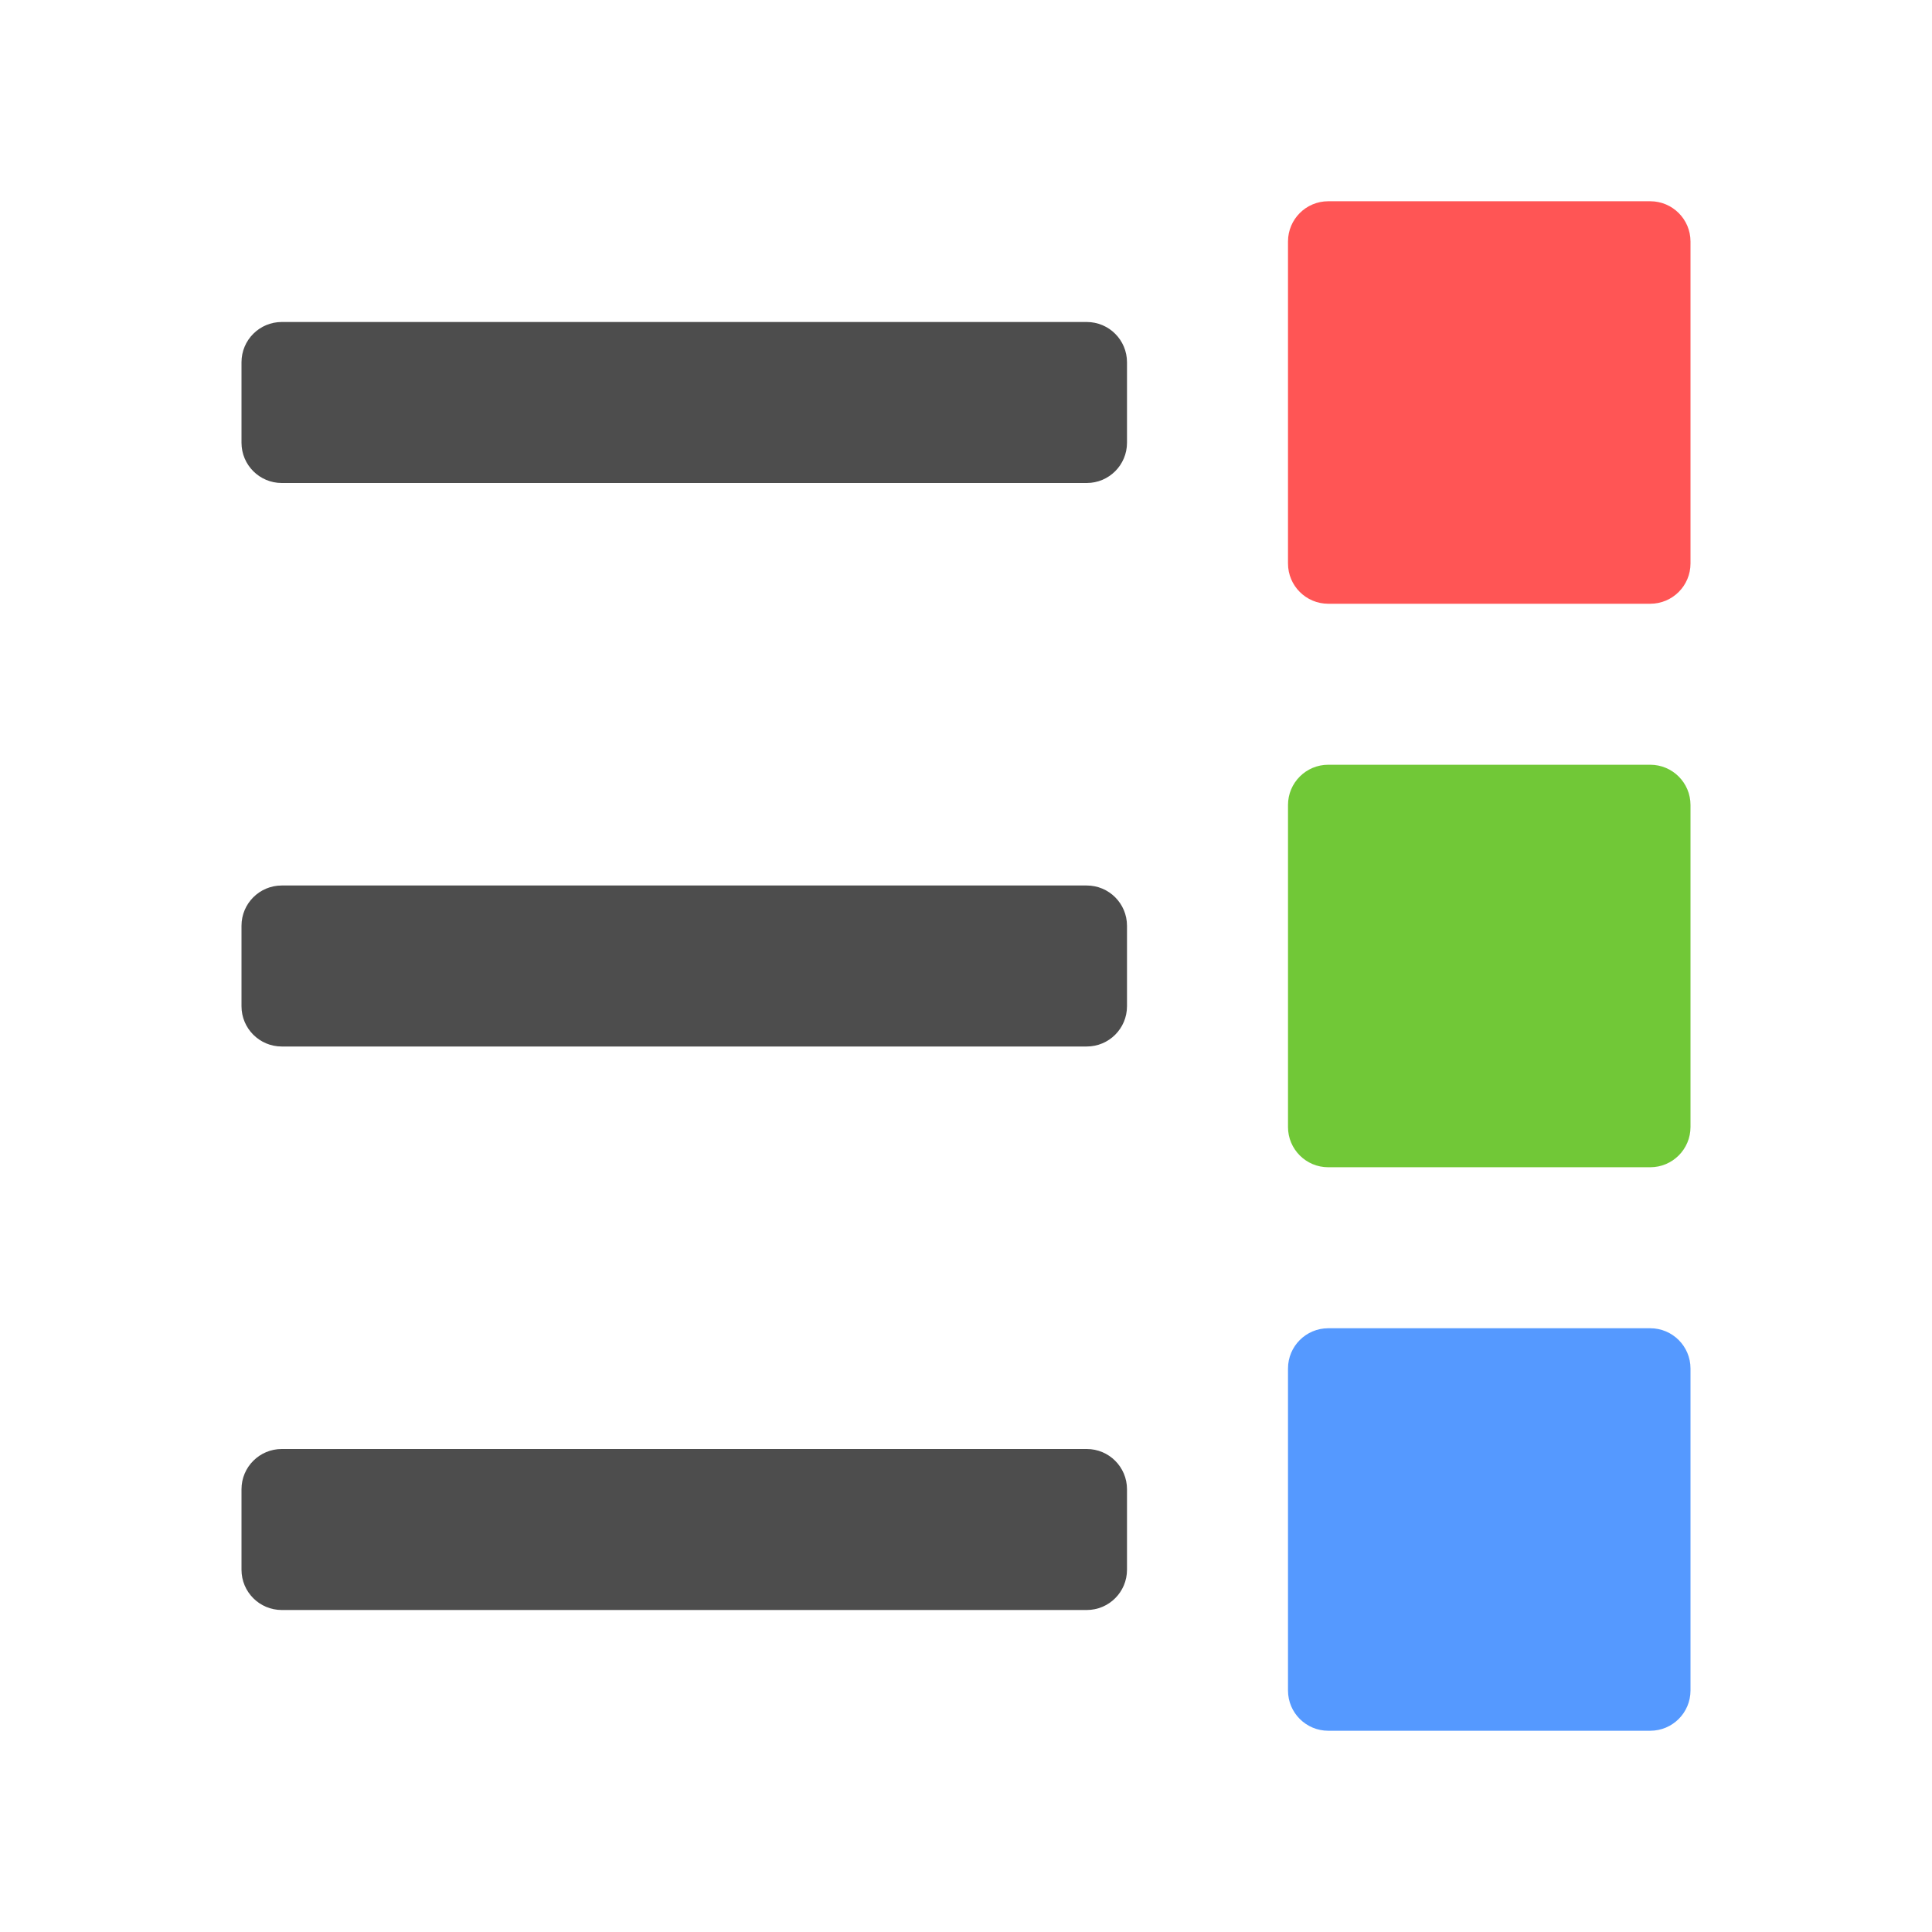
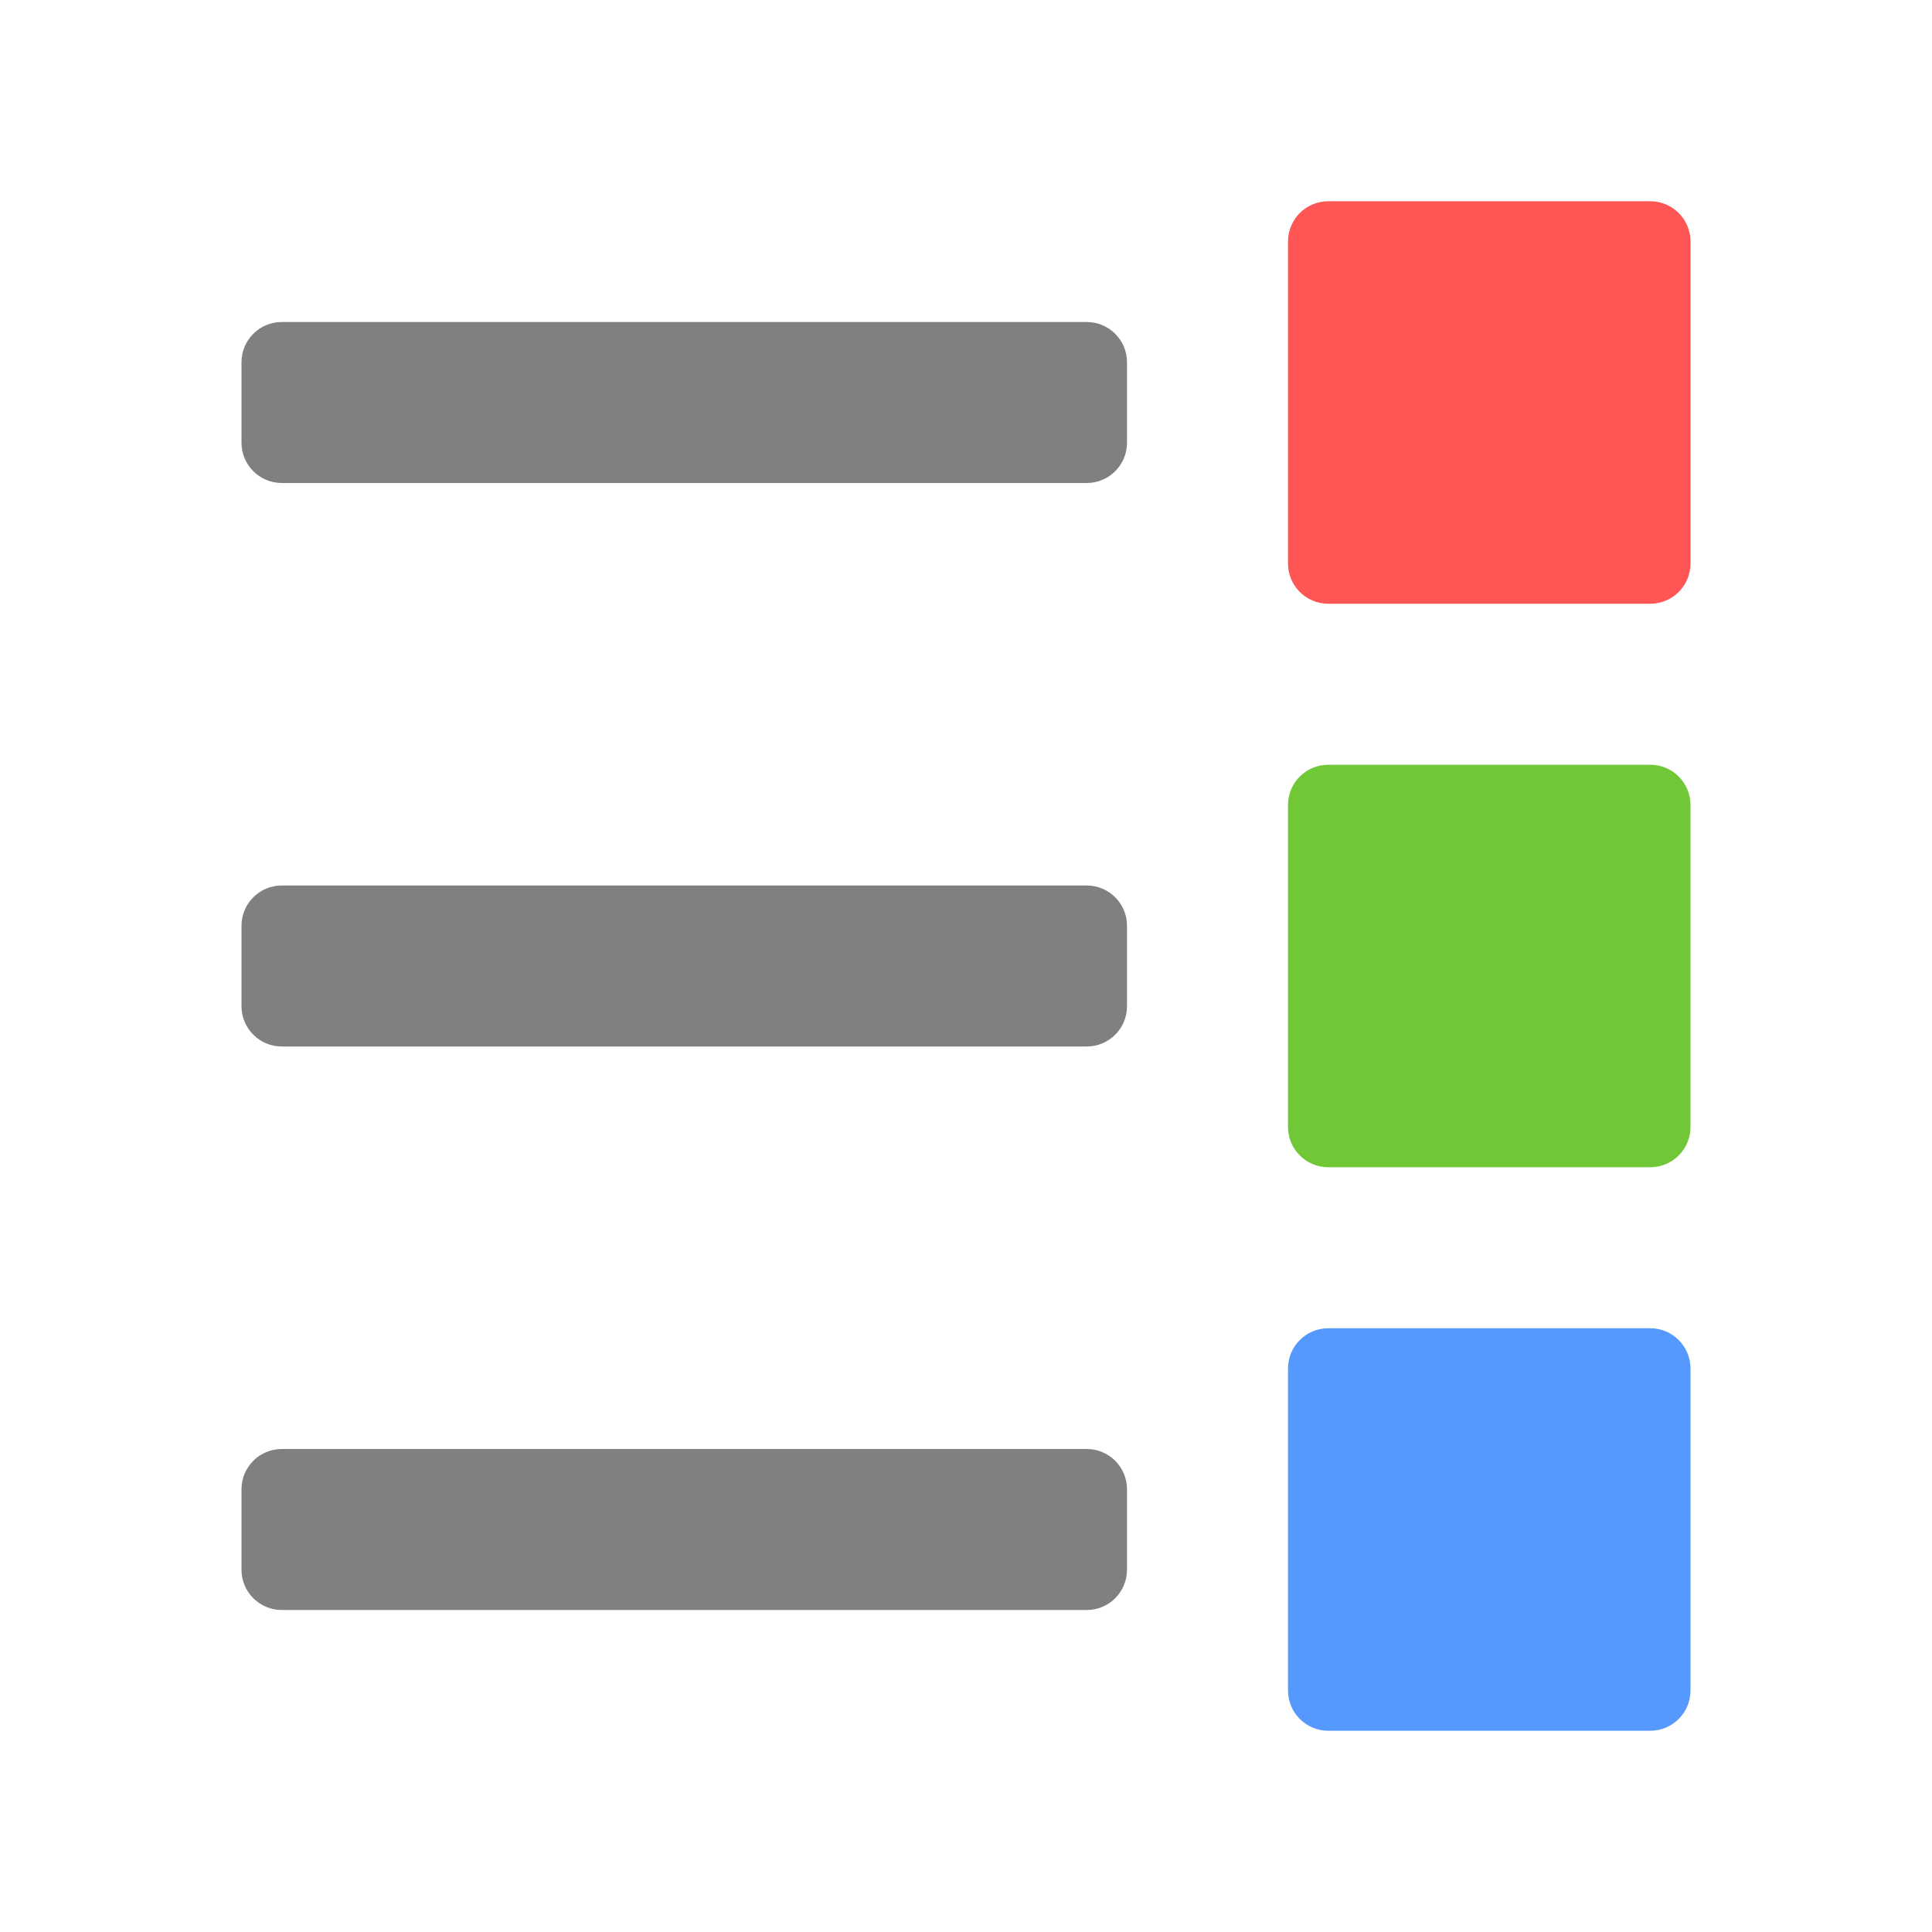
<svg xmlns="http://www.w3.org/2000/svg" width="48" height="48" viewBox="0 0 48 48" version="1.1" id="svg5">
  <defs id="defs2" />
  <g id="layer1">
-     <rect style="fill:#4d4d4d;fill-opacity:1;stroke:none;stroke-width:1;stroke-linecap:round;stroke-linejoin:round;stroke-dasharray:none;stroke-dashoffset:3.5;stroke-opacity:1" id="rect7236" width="22" height="4" x="6" y="8" rx="1" />
-     <rect style="fill:#4d4d4d;fill-opacity:1;stroke:none;stroke-width:1;stroke-linecap:round;stroke-linejoin:round;stroke-dasharray:none;stroke-dashoffset:3.5;stroke-opacity:1" id="rect7236-8" width="22" height="4" x="6" y="22" rx="1" />
-     <rect style="fill:#4d4d4d;fill-opacity:1;stroke:none;stroke-width:1;stroke-linecap:round;stroke-linejoin:round;stroke-dasharray:none;stroke-dashoffset:3.5;stroke-opacity:1" id="rect7236-8-8" width="22" height="4" x="6" y="36" rx="1" />
+     <rect style="fill:#808080;fill-opacity:1;stroke:none;stroke-width:1;stroke-linecap:round;stroke-linejoin:round;stroke-dasharray:none;stroke-dashoffset:3.5;stroke-opacity:1" id="rect7236" width="22" height="4" x="6" y="8" rx="1" />
+     <rect style="fill:#808080;fill-opacity:1;stroke:none;stroke-width:1;stroke-linecap:round;stroke-linejoin:round;stroke-dasharray:none;stroke-dashoffset:3.5;stroke-opacity:1" id="rect7236-8" width="22" height="4" x="6" y="22" rx="1" />
+     <rect style="fill:#808080;fill-opacity:1;stroke:none;stroke-width:1;stroke-linecap:round;stroke-linejoin:round;stroke-dasharray:none;stroke-dashoffset:3.5;stroke-opacity:1" id="rect7236-8-8" width="22" height="4" x="6" y="36" rx="1" />
    <rect style="fill:#71c837;fill-opacity:1;stroke:none;stroke-width:1;stroke-linecap:round;stroke-linejoin:round;stroke-dasharray:none;stroke-dashoffset:3.5;stroke-opacity:1" id="rect880" width="10" height="10" x="32" y="19" rx="1" />
    <rect style="fill:#5599ff;fill-opacity:1;stroke:none;stroke-width:1;stroke-linecap:round;stroke-linejoin:round;stroke-dasharray:none;stroke-dashoffset:3.5;stroke-opacity:1" id="rect882" width="10" height="10" x="32" y="33" rx="1" />
    <rect style="fill:#ff5555;fill-opacity:1;stroke:none;stroke-width:1;stroke-linecap:round;stroke-linejoin:round;stroke-dasharray:none;stroke-dashoffset:3.5;stroke-opacity:1" id="rect7160" width="10" height="10" x="32" y="5" rx="1" />
  </g>
</svg>
